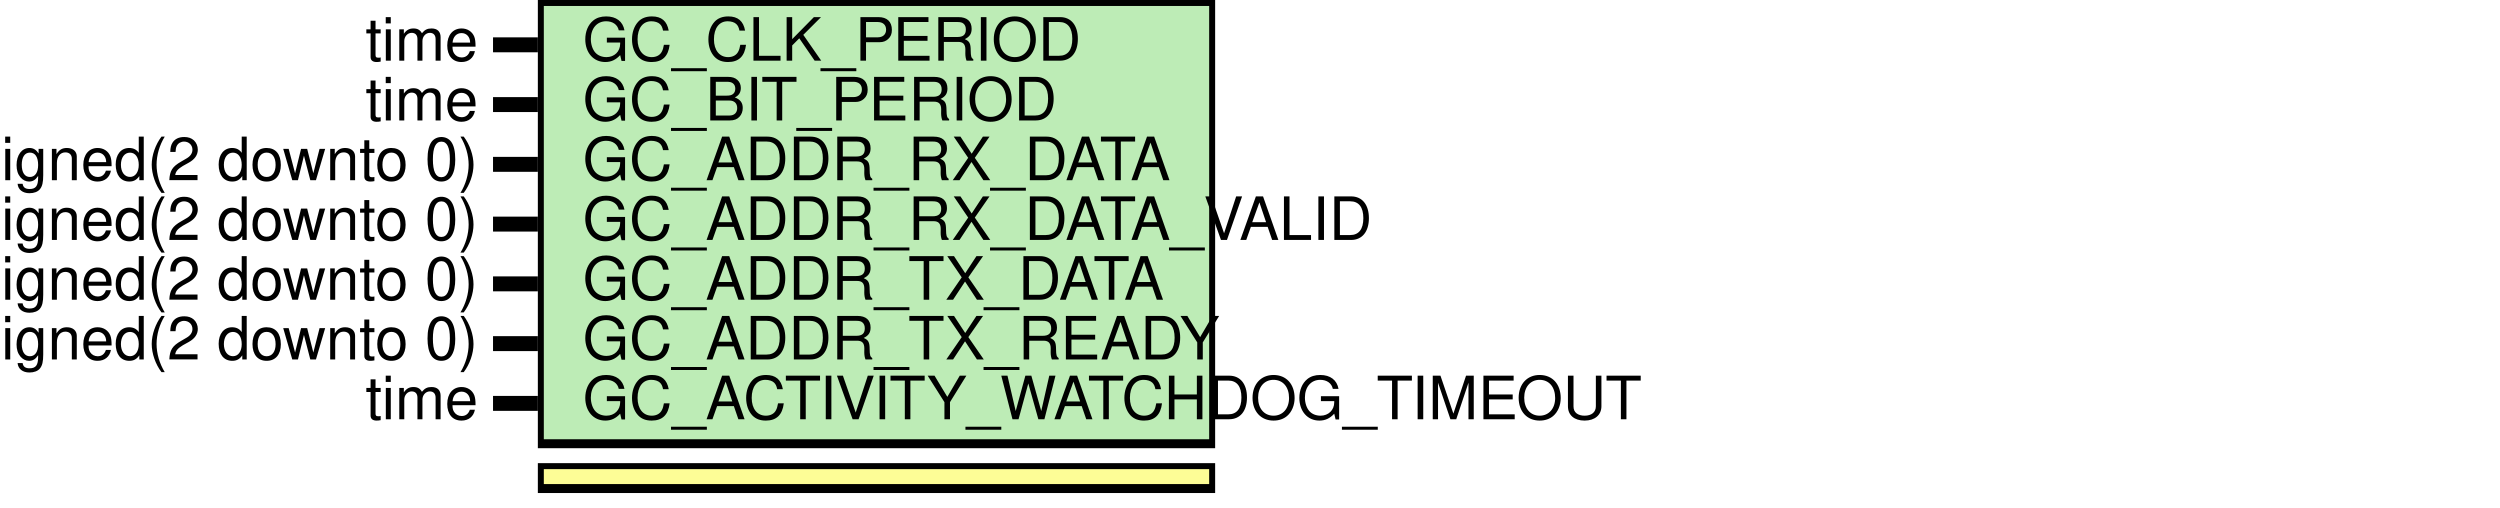
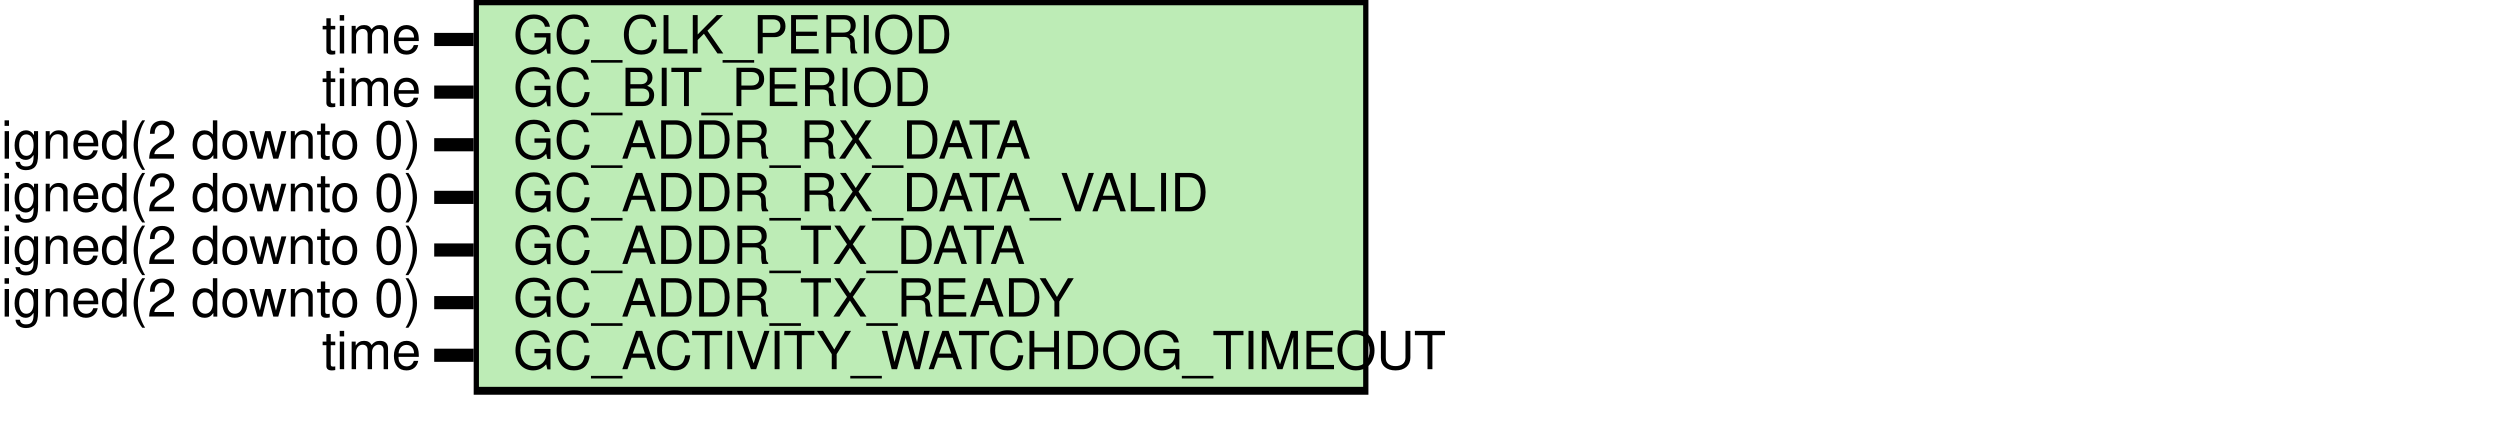
- <svg xmlns="http://www.w3.org/2000/svg" xmlns:ns1="http://svgjs.com/svgjs" version="1.1" viewBox="0 0 836.667 170">
+ <svg xmlns="http://www.w3.org/2000/svg" xmlns:ns1="http://svgjs.com/svgjs" version="1.1" viewBox="0 0 950 170">
  <svg id="SvgjsSvg1002" width="2" height="0" focusable="false" style="overflow:hidden;top:-100%;left:-100%;position:absolute;opacity:0">
    <polyline id="SvgjsPolyline1003" points="165,0 180,0" />
    <path id="SvgjsPath1004" d="M0 0 " />
  </svg>
-   <rect id="SvgjsRect1006" width="226.667" height="150" fill="black" x="180" y="0" />
-   <rect id="SvgjsRect1007" width="222.667" height="145" fill="#bdecb6" x="182" y="2" />
+   <rect id="SvgjsRect1006" width="340" height="150" fill="black" x="180" y="0" />
+   <rect id="SvgjsRect1007" width="336" height="145" fill="#bdecb6" x="182" y="2" />
  <text id="SvgjsText1008" font-family="Helvetica" x="160" y="-5.698" font-size="20" text-anchor="end" family="Helvetica" size="20" anchor="end" ns1:data="{&quot;leading&quot;:&quot;1.3&quot;}">
    <tspan id="SvgjsTspan1009" dy="26" x="160" ns1:data="{&quot;newLined&quot;:true}">   time </tspan>
  </text>
  <text id="SvgjsText1010" font-family="Helvetica" x="195" y="-5.698" font-size="20" text-anchor="start" family="Helvetica" size="20" anchor="start" ns1:data="{&quot;leading&quot;:&quot;1.3&quot;}">
    <tspan id="SvgjsTspan1011" dy="26" x="195" ns1:data="{&quot;newLined&quot;:true}">   GC_CLK_PERIOD </tspan>
  </text>
  <line id="SvgjsLine1012" x1="165" y1="15" x2="180" y2="15" stroke-linecap="rec" stroke="black" stroke-width="5" />
  <text id="SvgjsText1013" font-family="Helvetica" x="160" y="14.302" font-size="20" text-anchor="end" family="Helvetica" size="20" anchor="end" ns1:data="{&quot;leading&quot;:&quot;1.3&quot;}">
    <tspan id="SvgjsTspan1014" dy="26" x="160" ns1:data="{&quot;newLined&quot;:true}">   time </tspan>
  </text>
  <text id="SvgjsText1015" font-family="Helvetica" x="195" y="14.302" font-size="20" text-anchor="start" family="Helvetica" size="20" anchor="start" ns1:data="{&quot;leading&quot;:&quot;1.3&quot;}">
    <tspan id="SvgjsTspan1016" dy="26" x="195" ns1:data="{&quot;newLined&quot;:true}">   GC_BIT_PERIOD </tspan>
  </text>
  <line id="SvgjsLine1017" x1="165" y1="35" x2="180" y2="35" stroke-linecap="rec" stroke="black" stroke-width="5" />
  <text id="SvgjsText1018" font-family="Helvetica" x="160" y="34.302" font-size="20" text-anchor="end" family="Helvetica" size="20" anchor="end" ns1:data="{&quot;leading&quot;:&quot;1.3&quot;}">
    <tspan id="SvgjsTspan1019" dy="26" x="160" ns1:data="{&quot;newLined&quot;:true}">   unsigned(2 downto 0) </tspan>
  </text>
  <text id="SvgjsText1020" font-family="Helvetica" x="195" y="34.302" font-size="20" text-anchor="start" family="Helvetica" size="20" anchor="start" ns1:data="{&quot;leading&quot;:&quot;1.3&quot;}">
    <tspan id="SvgjsTspan1021" dy="26" x="195" ns1:data="{&quot;newLined&quot;:true}">   GC_ADDR_RX_DATA </tspan>
  </text>
  <line id="SvgjsLine1022" x1="165" y1="55" x2="180" y2="55" stroke-linecap="rec" stroke="black" stroke-width="5" />
  <text id="SvgjsText1023" font-family="Helvetica" x="160" y="54.302" font-size="20" text-anchor="end" family="Helvetica" size="20" anchor="end" ns1:data="{&quot;leading&quot;:&quot;1.3&quot;}">
    <tspan id="SvgjsTspan1024" dy="26" x="160" ns1:data="{&quot;newLined&quot;:true}">   unsigned(2 downto 0) </tspan>
  </text>
  <text id="SvgjsText1025" font-family="Helvetica" x="195" y="54.302" font-size="20" text-anchor="start" family="Helvetica" size="20" anchor="start" ns1:data="{&quot;leading&quot;:&quot;1.3&quot;}">
    <tspan id="SvgjsTspan1026" dy="26" x="195" ns1:data="{&quot;newLined&quot;:true}">   GC_ADDR_RX_DATA_VALID </tspan>
  </text>
  <line id="SvgjsLine1027" x1="165" y1="75" x2="180" y2="75" stroke-linecap="rec" stroke="black" stroke-width="5" />
  <text id="SvgjsText1028" font-family="Helvetica" x="160" y="74.302" font-size="20" text-anchor="end" family="Helvetica" size="20" anchor="end" ns1:data="{&quot;leading&quot;:&quot;1.3&quot;}">
    <tspan id="SvgjsTspan1029" dy="26" x="160" ns1:data="{&quot;newLined&quot;:true}">   unsigned(2 downto 0) </tspan>
  </text>
  <text id="SvgjsText1030" font-family="Helvetica" x="195" y="74.302" font-size="20" text-anchor="start" family="Helvetica" size="20" anchor="start" ns1:data="{&quot;leading&quot;:&quot;1.3&quot;}">
    <tspan id="SvgjsTspan1031" dy="26" x="195" ns1:data="{&quot;newLined&quot;:true}">   GC_ADDR_TX_DATA </tspan>
  </text>
  <line id="SvgjsLine1032" x1="165" y1="95" x2="180" y2="95" stroke-linecap="rec" stroke="black" stroke-width="5" />
  <text id="SvgjsText1033" font-family="Helvetica" x="160" y="94.302" font-size="20" text-anchor="end" family="Helvetica" size="20" anchor="end" ns1:data="{&quot;leading&quot;:&quot;1.3&quot;}">
    <tspan id="SvgjsTspan1034" dy="26" x="160" ns1:data="{&quot;newLined&quot;:true}">   unsigned(2 downto 0) </tspan>
  </text>
  <text id="SvgjsText1035" font-family="Helvetica" x="195" y="94.302" font-size="20" text-anchor="start" family="Helvetica" size="20" anchor="start" ns1:data="{&quot;leading&quot;:&quot;1.3&quot;}">
    <tspan id="SvgjsTspan1036" dy="26" x="195" ns1:data="{&quot;newLined&quot;:true}">   GC_ADDR_TX_READY </tspan>
  </text>
  <line id="SvgjsLine1037" x1="165" y1="115" x2="180" y2="115" stroke-linecap="rec" stroke="black" stroke-width="5" />
  <text id="SvgjsText1038" font-family="Helvetica" x="160" y="114.302" font-size="20" text-anchor="end" family="Helvetica" size="20" anchor="end" ns1:data="{&quot;leading&quot;:&quot;1.3&quot;}">
    <tspan id="SvgjsTspan1039" dy="26" x="160" ns1:data="{&quot;newLined&quot;:true}">   time </tspan>
  </text>
  <text id="SvgjsText1040" font-family="Helvetica" x="195" y="114.302" font-size="20" text-anchor="start" family="Helvetica" size="20" anchor="start" ns1:data="{&quot;leading&quot;:&quot;1.3&quot;}">
    <tspan id="SvgjsTspan1041" dy="26" x="195" ns1:data="{&quot;newLined&quot;:true}">   GC_ACTIVITY_WATCHDOG_TIMEOUT </tspan>
  </text>
  <line id="SvgjsLine1042" x1="165" y1="135" x2="180" y2="135" stroke-linecap="rec" stroke="black" stroke-width="5" />
-   <rect id="SvgjsRect1043" width="226.667" height="10" fill="black" x="180" y="155" />
-   <rect id="SvgjsRect1044" width="222.667" height="5" fill="#fdfd96" x="182" y="157" />
</svg>
